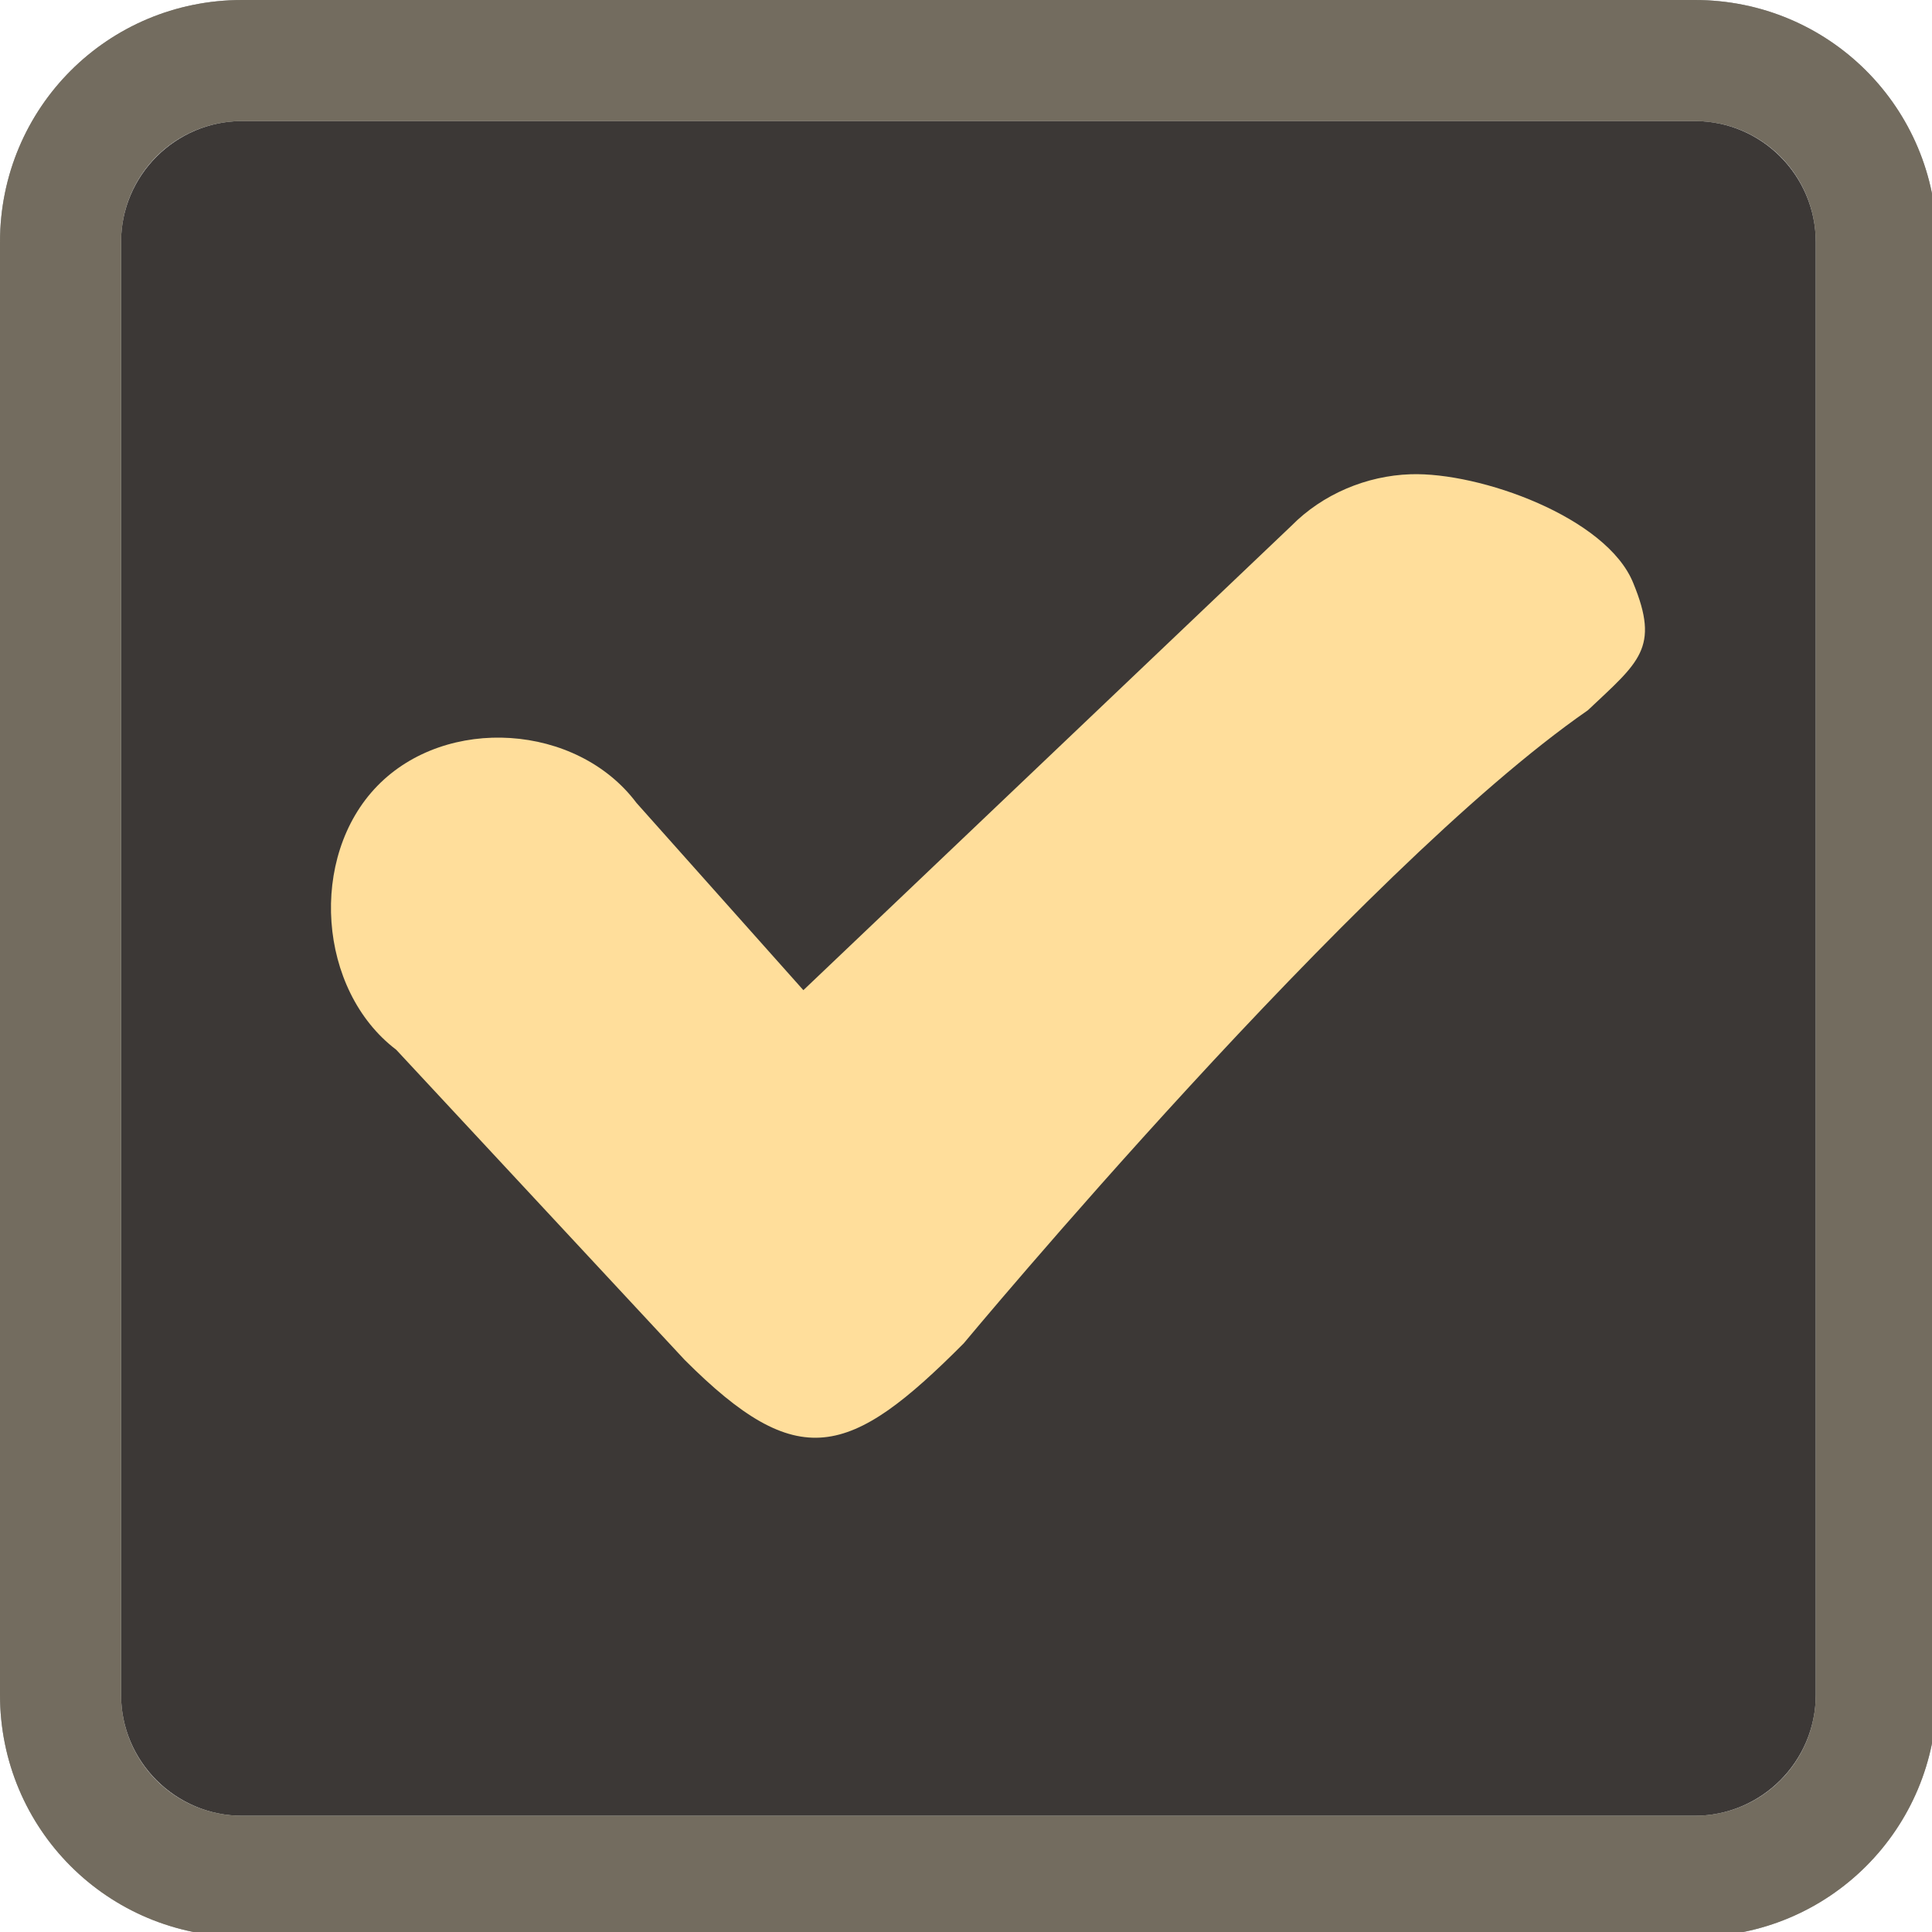
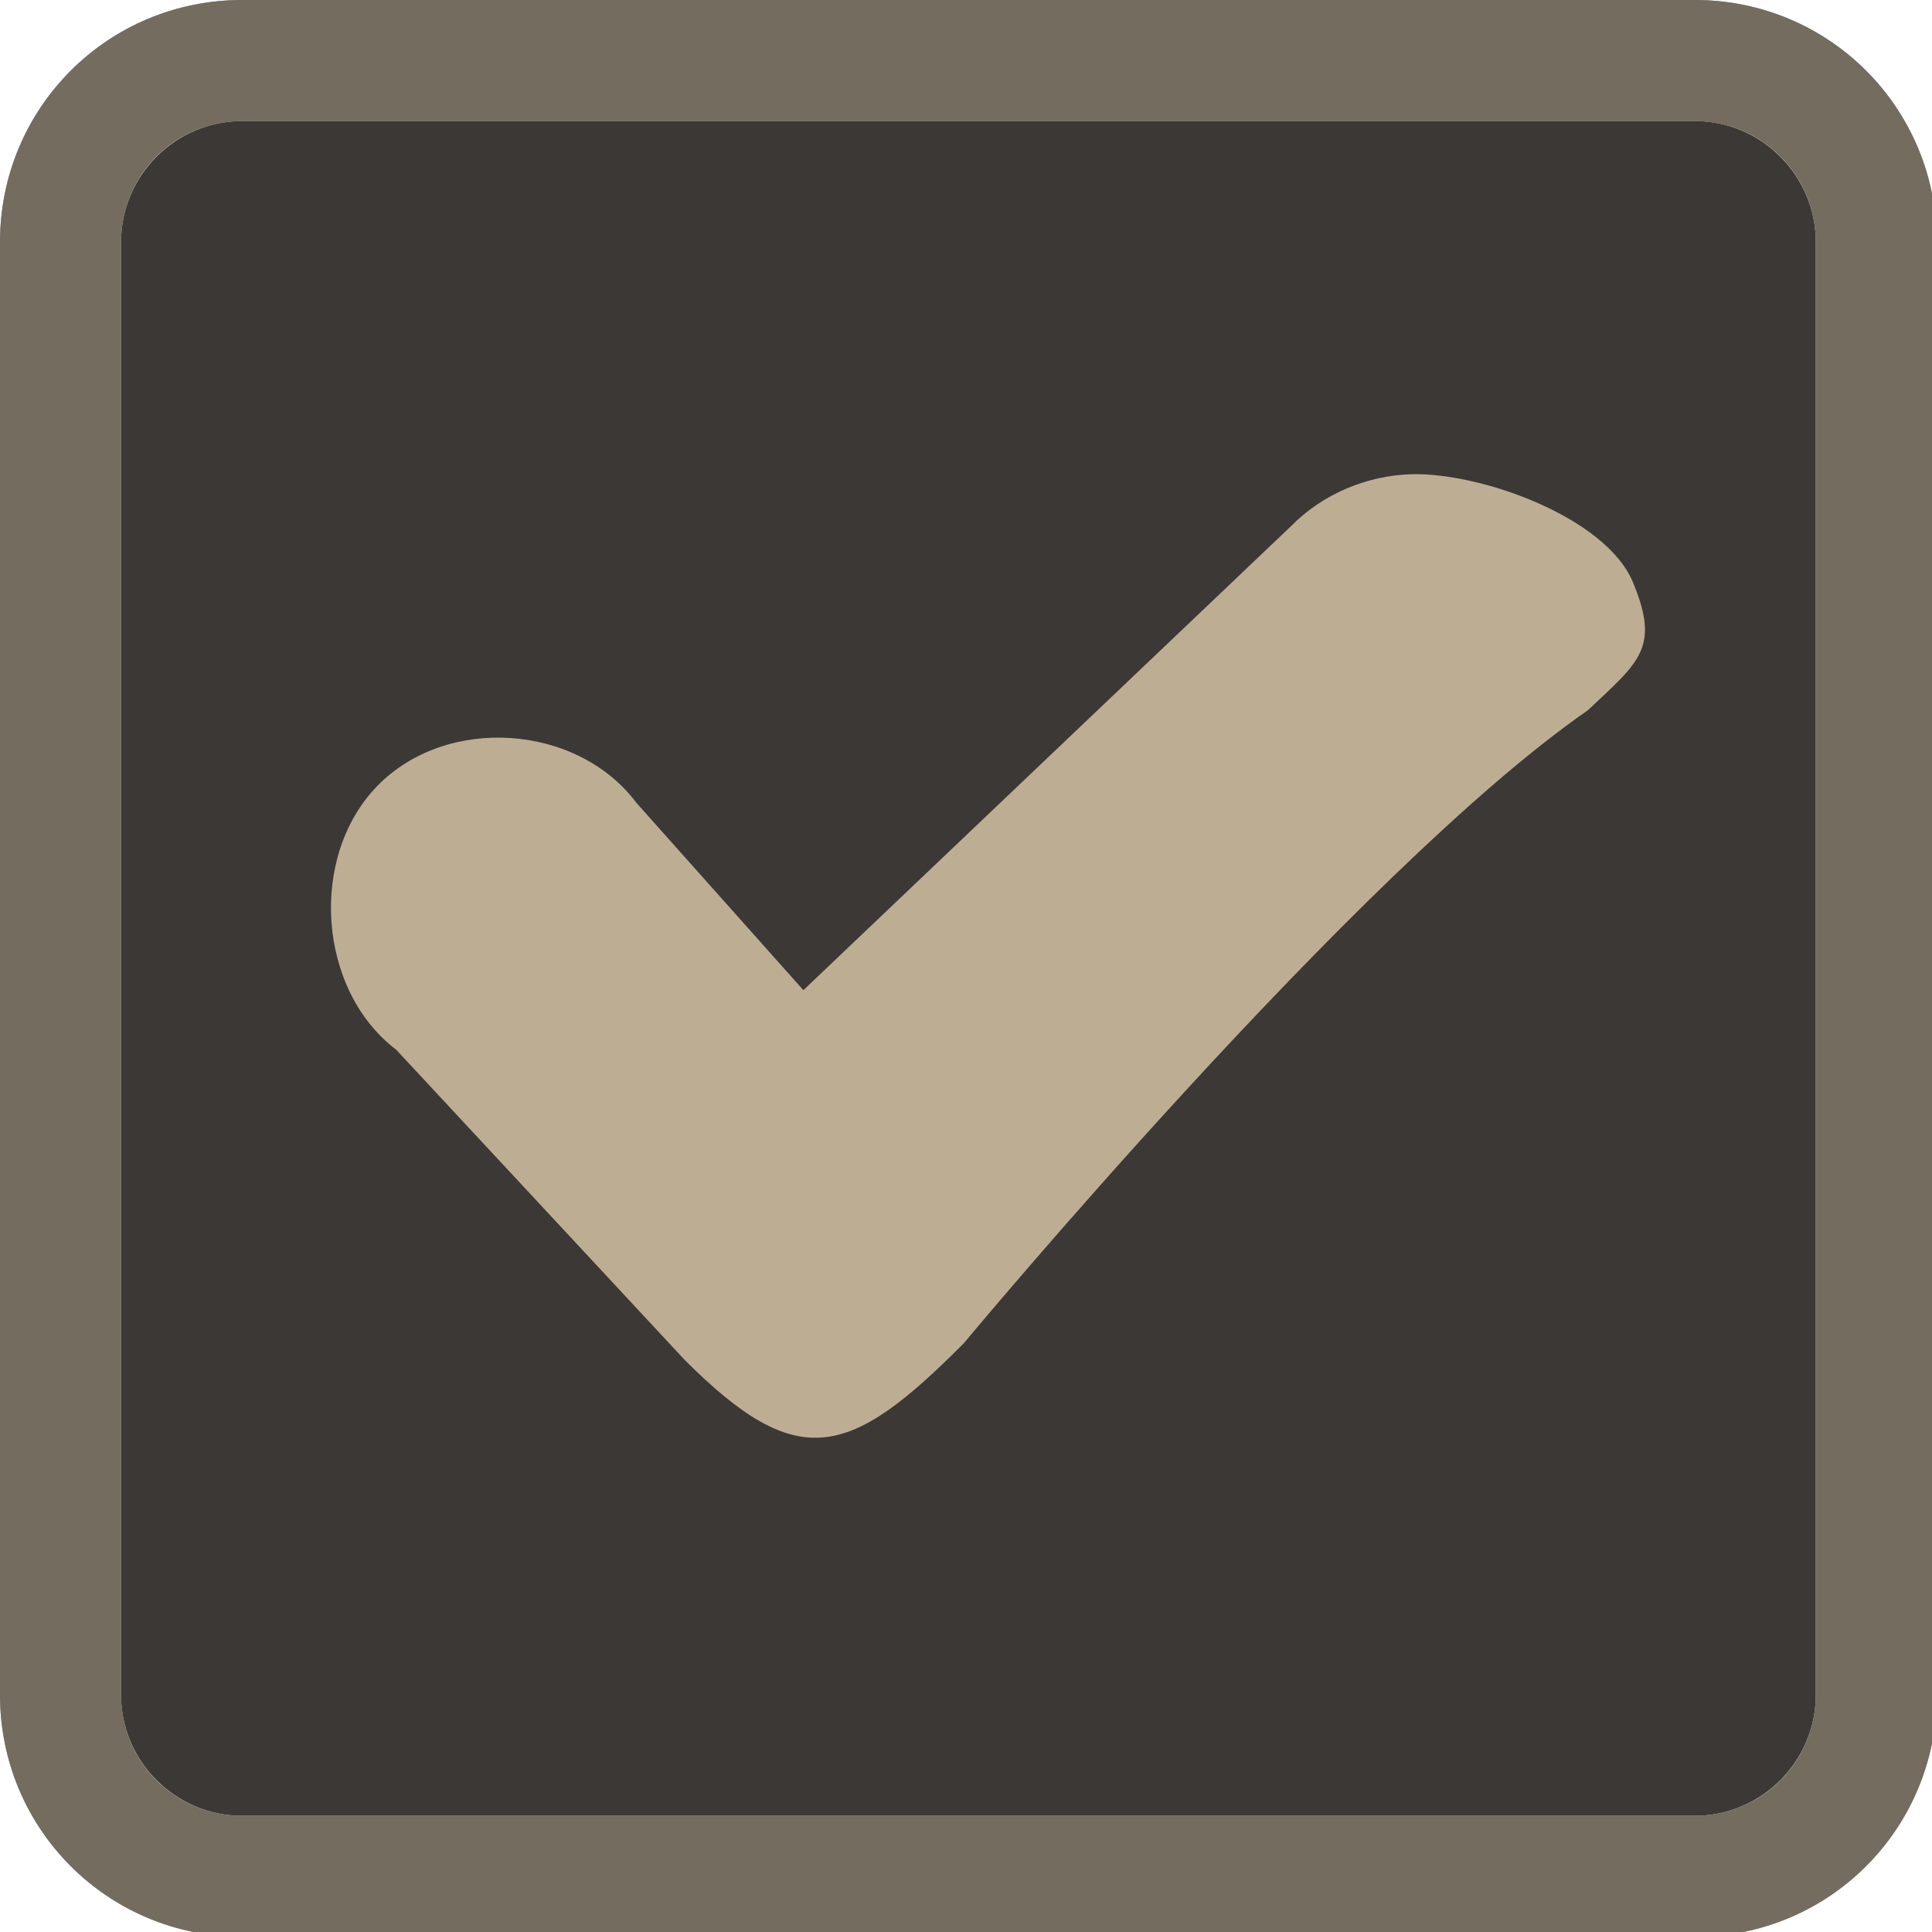
<svg xmlns="http://www.w3.org/2000/svg" width="133pt" height="133pt" viewBox="0 0 133 133" version="1.1">
  <g id="surface1">
    <path style=" stroke:none;fill-rule:nonzero;fill:#3c3836;fill-opacity:1;" d="M 16.668 8.332 L 116.668 8.332 C 121.258 8.332 125 12.078 125 16.668 L 125 116.668 C 125 121.258 121.258 125 116.668 125 L 16.668 125 C 12.078 125 8.332 121.258 8.332 116.668 L 8.332 16.668 C 8.332 12.078 12.078 8.332 16.668 8.332 Z M 16.668 8.332 " />
    <path style=" stroke:none;fill-rule:nonzero;fill:#282828;fill-opacity:1;" d="M 16.668 0 C 7.422 0 0 7.422 0 16.668 L 0 116.668 C 0 125.91 7.422 133.332 16.668 133.332 L 116.668 133.332 C 125.91 133.332 133.332 125.91 133.332 116.668 L 133.332 16.668 C 133.332 7.422 125.91 0 116.668 0 Z M 16.668 8.332 L 116.668 8.332 C 121.289 8.332 125 12.043 125 16.668 L 125 116.668 C 125 121.289 121.289 125 116.668 125 L 16.668 125 C 12.043 125 8.332 121.289 8.332 116.668 L 8.332 16.668 C 8.332 12.043 12.043 8.332 16.668 8.332 Z M 16.668 8.332 " />
    <path style=" stroke:none;fill-rule:nonzero;fill:#bdae93;fill-opacity:0.30;" d="M 16.668 0 C 7.422 0 0 7.422 0 16.668 L 0 116.668 C 0 125.91 7.422 133.332 16.668 133.332 L 116.668 133.332 C 125.91 133.332 133.332 125.91 133.332 116.668 L 133.332 16.668 C 133.332 7.422 125.91 0 116.668 0 Z M 16.668 8.332 L 116.668 8.332 C 121.289 8.332 125 12.043 125 16.668 L 125 116.668 C 125 121.289 121.289 125 116.668 125 L 16.668 125 C 12.043 125 8.332 121.289 8.332 116.668 L 8.332 16.668 C 8.332 12.043 12.043 8.332 16.668 8.332 Z M 16.668 8.332 " />
    <path style=" stroke:none;fill-rule:nonzero;fill:#bdae93;fill-opacity:0.30;" d="M 16.668 0 C 7.422 0 0 7.422 0 16.668 L 0 116.668 C 0 125.91 7.422 133.332 16.668 133.332 L 116.668 133.332 C 125.91 133.332 133.332 125.91 133.332 116.668 L 133.332 16.668 C 133.332 7.422 125.91 0 116.668 0 Z M 16.668 8.332 L 116.668 8.332 C 121.289 8.332 125 12.043 125 16.668 L 125 116.668 C 125 121.289 121.289 125 116.668 125 L 16.668 125 C 12.043 125 8.332 121.289 8.332 116.668 L 8.332 16.668 C 8.332 12.043 12.043 8.332 16.668 8.332 Z M 16.668 8.332 " />
-     <path style=" stroke:none;fill-rule:nonzero;fill:#ffde9b;fill-opacity:1;" d="M 97.102 32.648 C 94.074 32.746 91.047 34.016 88.898 36.199 L 55.305 68.164 L 43.816 55.273 C 39.715 49.805 30.73 49.219 25.977 54.102 C 21.223 58.984 21.875 68.164 27.277 72.266 L 47.137 93.621 C 54.949 101.434 58.465 100.391 66.34 92.48 C 66.34 92.48 93.426 59.895 109.309 48.895 C 112.824 45.574 114.289 44.629 112.434 40.137 C 110.613 35.613 101.887 32.488 97.102 32.648 Z M 97.102 32.648 " />
+     <path style=" stroke:none;fill-rule:nonzero;fill:#bdae93;fill-opacity:1;" d="M 97.102 32.648 C 94.074 32.746 91.047 34.016 88.898 36.199 L 55.305 68.164 L 43.816 55.273 C 39.715 49.805 30.73 49.219 25.977 54.102 C 21.223 58.984 21.875 68.164 27.277 72.266 L 47.137 93.621 C 54.949 101.434 58.465 100.391 66.34 92.48 C 66.34 92.48 93.426 59.895 109.309 48.895 C 112.824 45.574 114.289 44.629 112.434 40.137 C 110.613 35.613 101.887 32.488 97.102 32.648 Z M 97.102 32.648 " />
  </g>
</svg>
